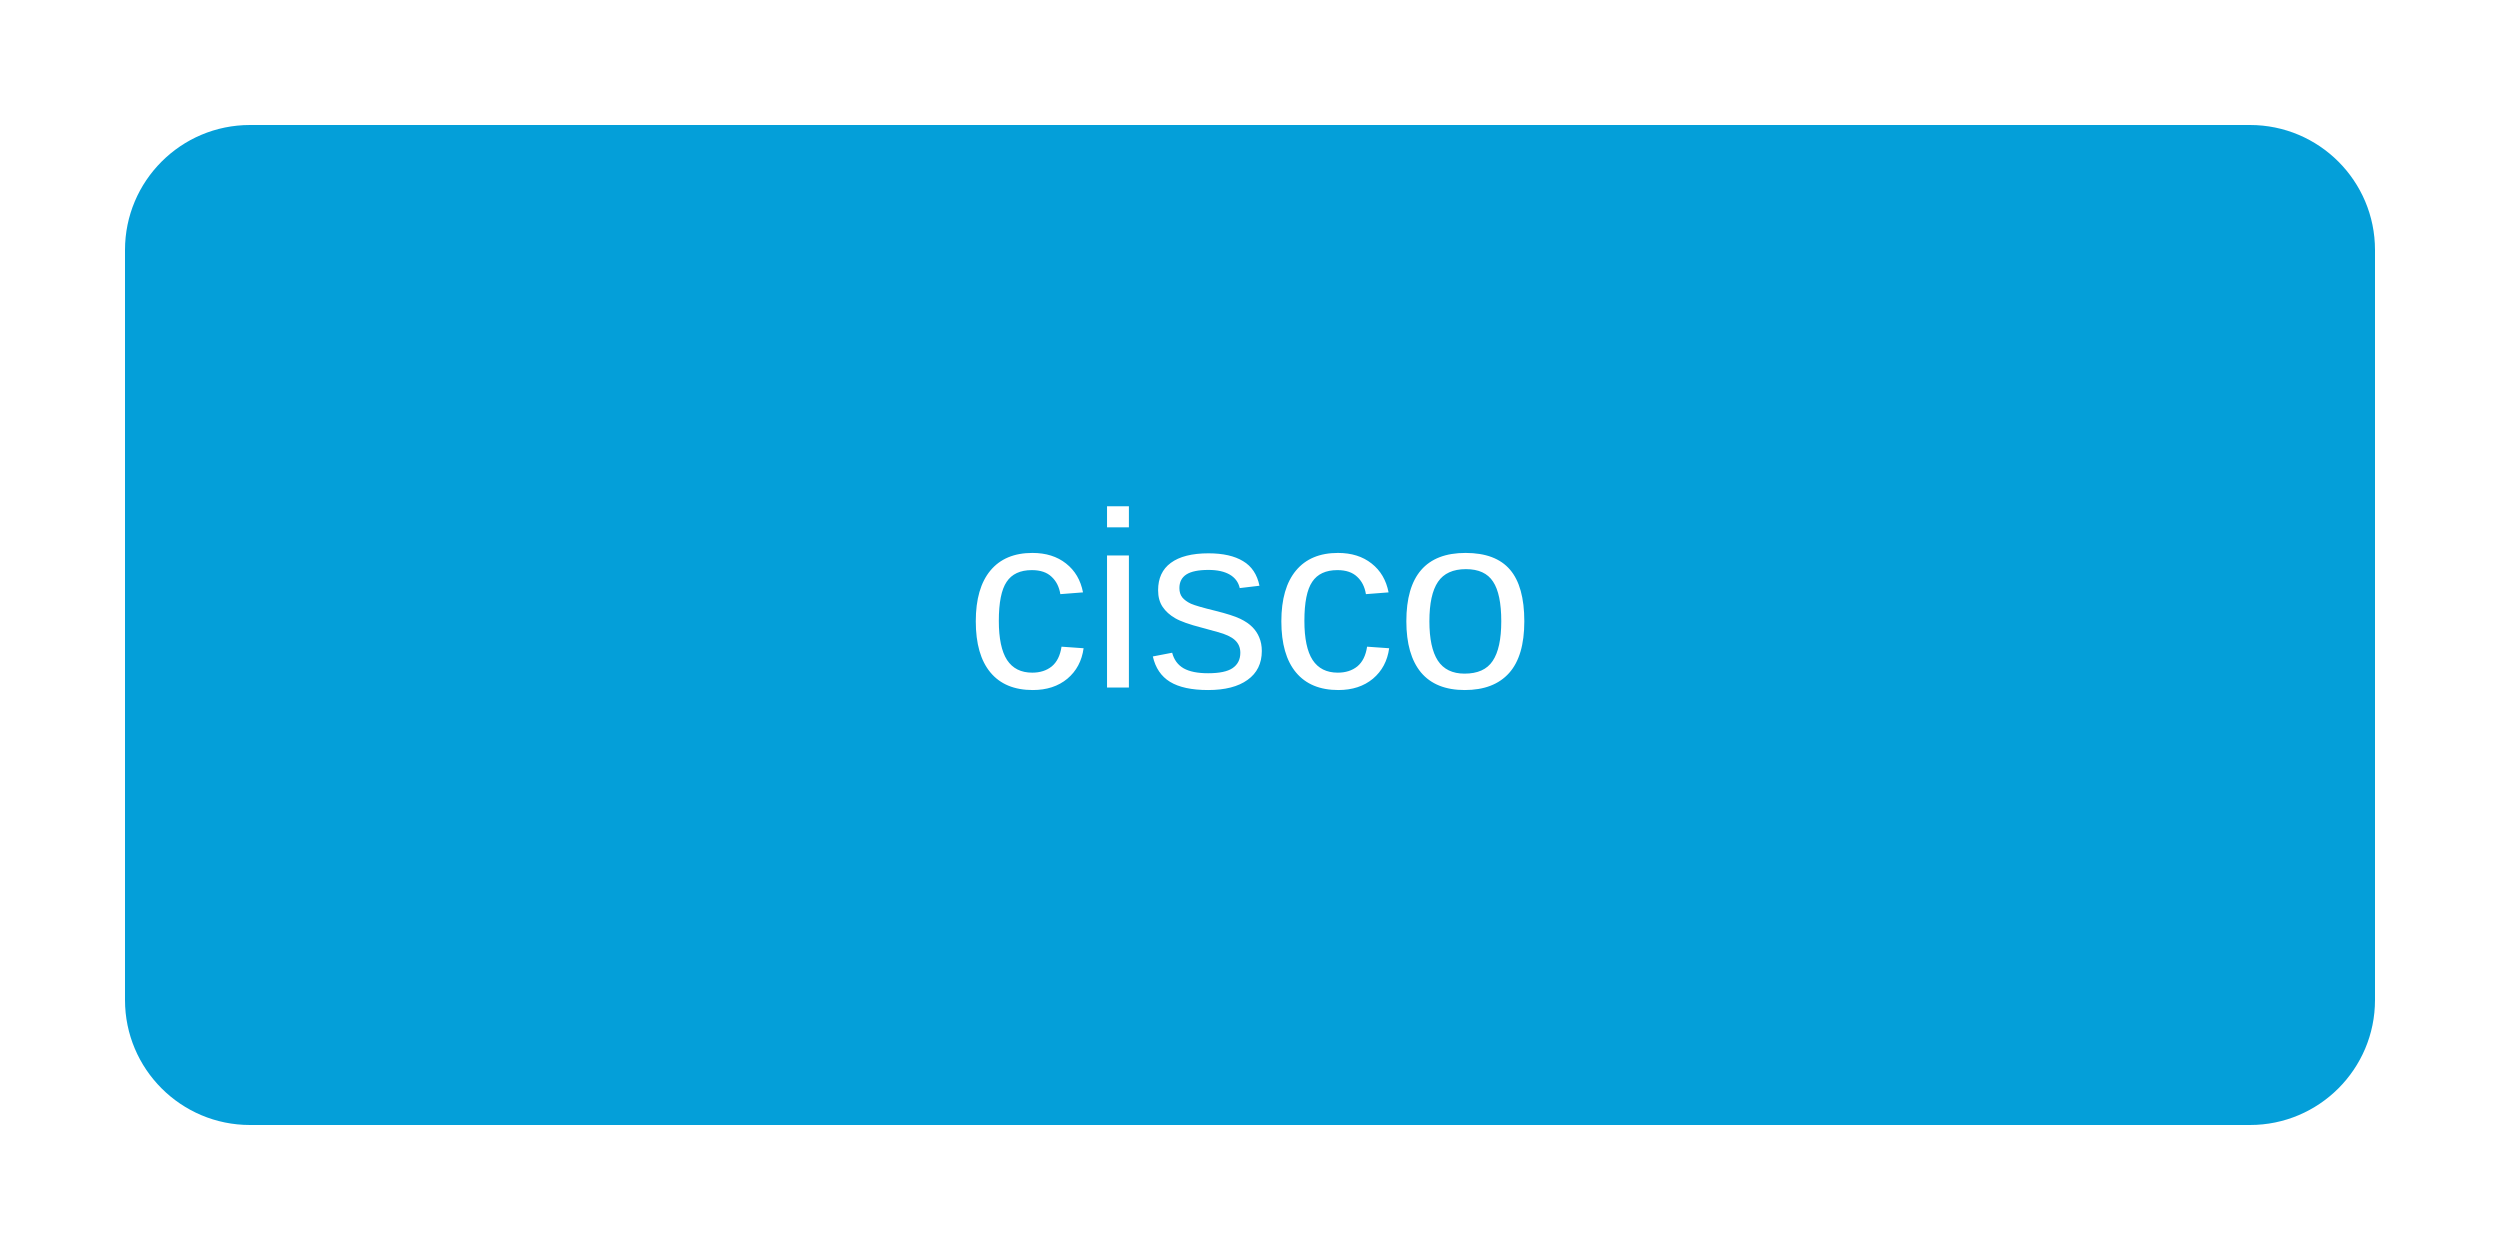
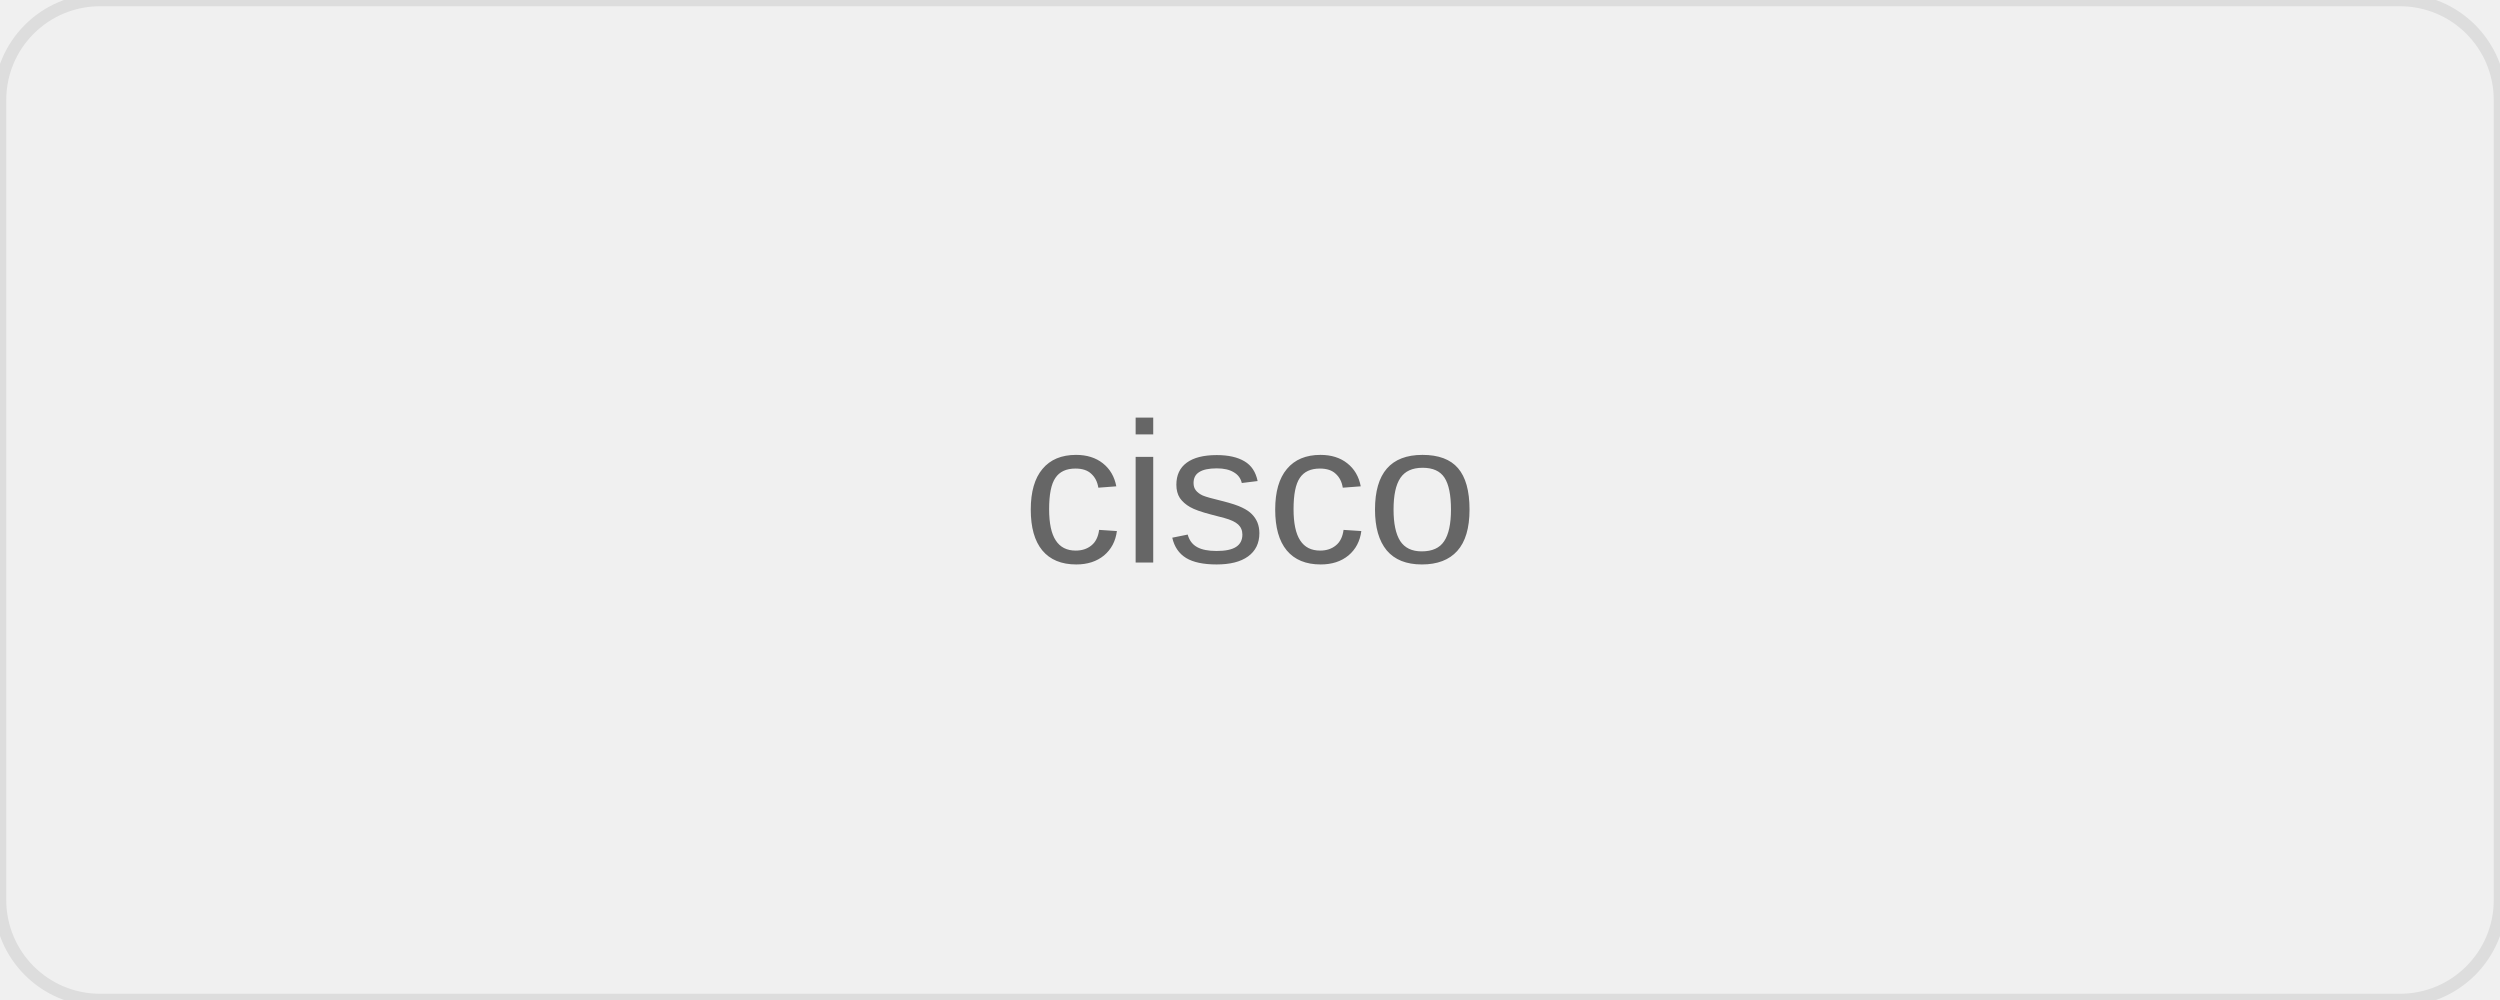
- <svg xmlns="http://www.w3.org/2000/svg" width="200" height="100" viewBox="0 0 200 100">
-   <rect width="200" height="100" fill="white" />
-   <rect width="180" height="80" x="10" y="10" fill="#049fd9" rx="10" ry="10" />
-   <text x="100" y="55" font-family="Arial" font-size="20" text-anchor="middle" fill="white">cisco</text>
+ <svg xmlns="http://www.w3.org/2000/svg" width="200" height="80">
+   <rect width="200" height="80" fill="#f0f0f0" stroke="#ddd" rx="8" />
+   <text x="100" y="45" text-anchor="middle" font-family="Arial" font-size="16" fill="#666">cisco</text>
</svg>
